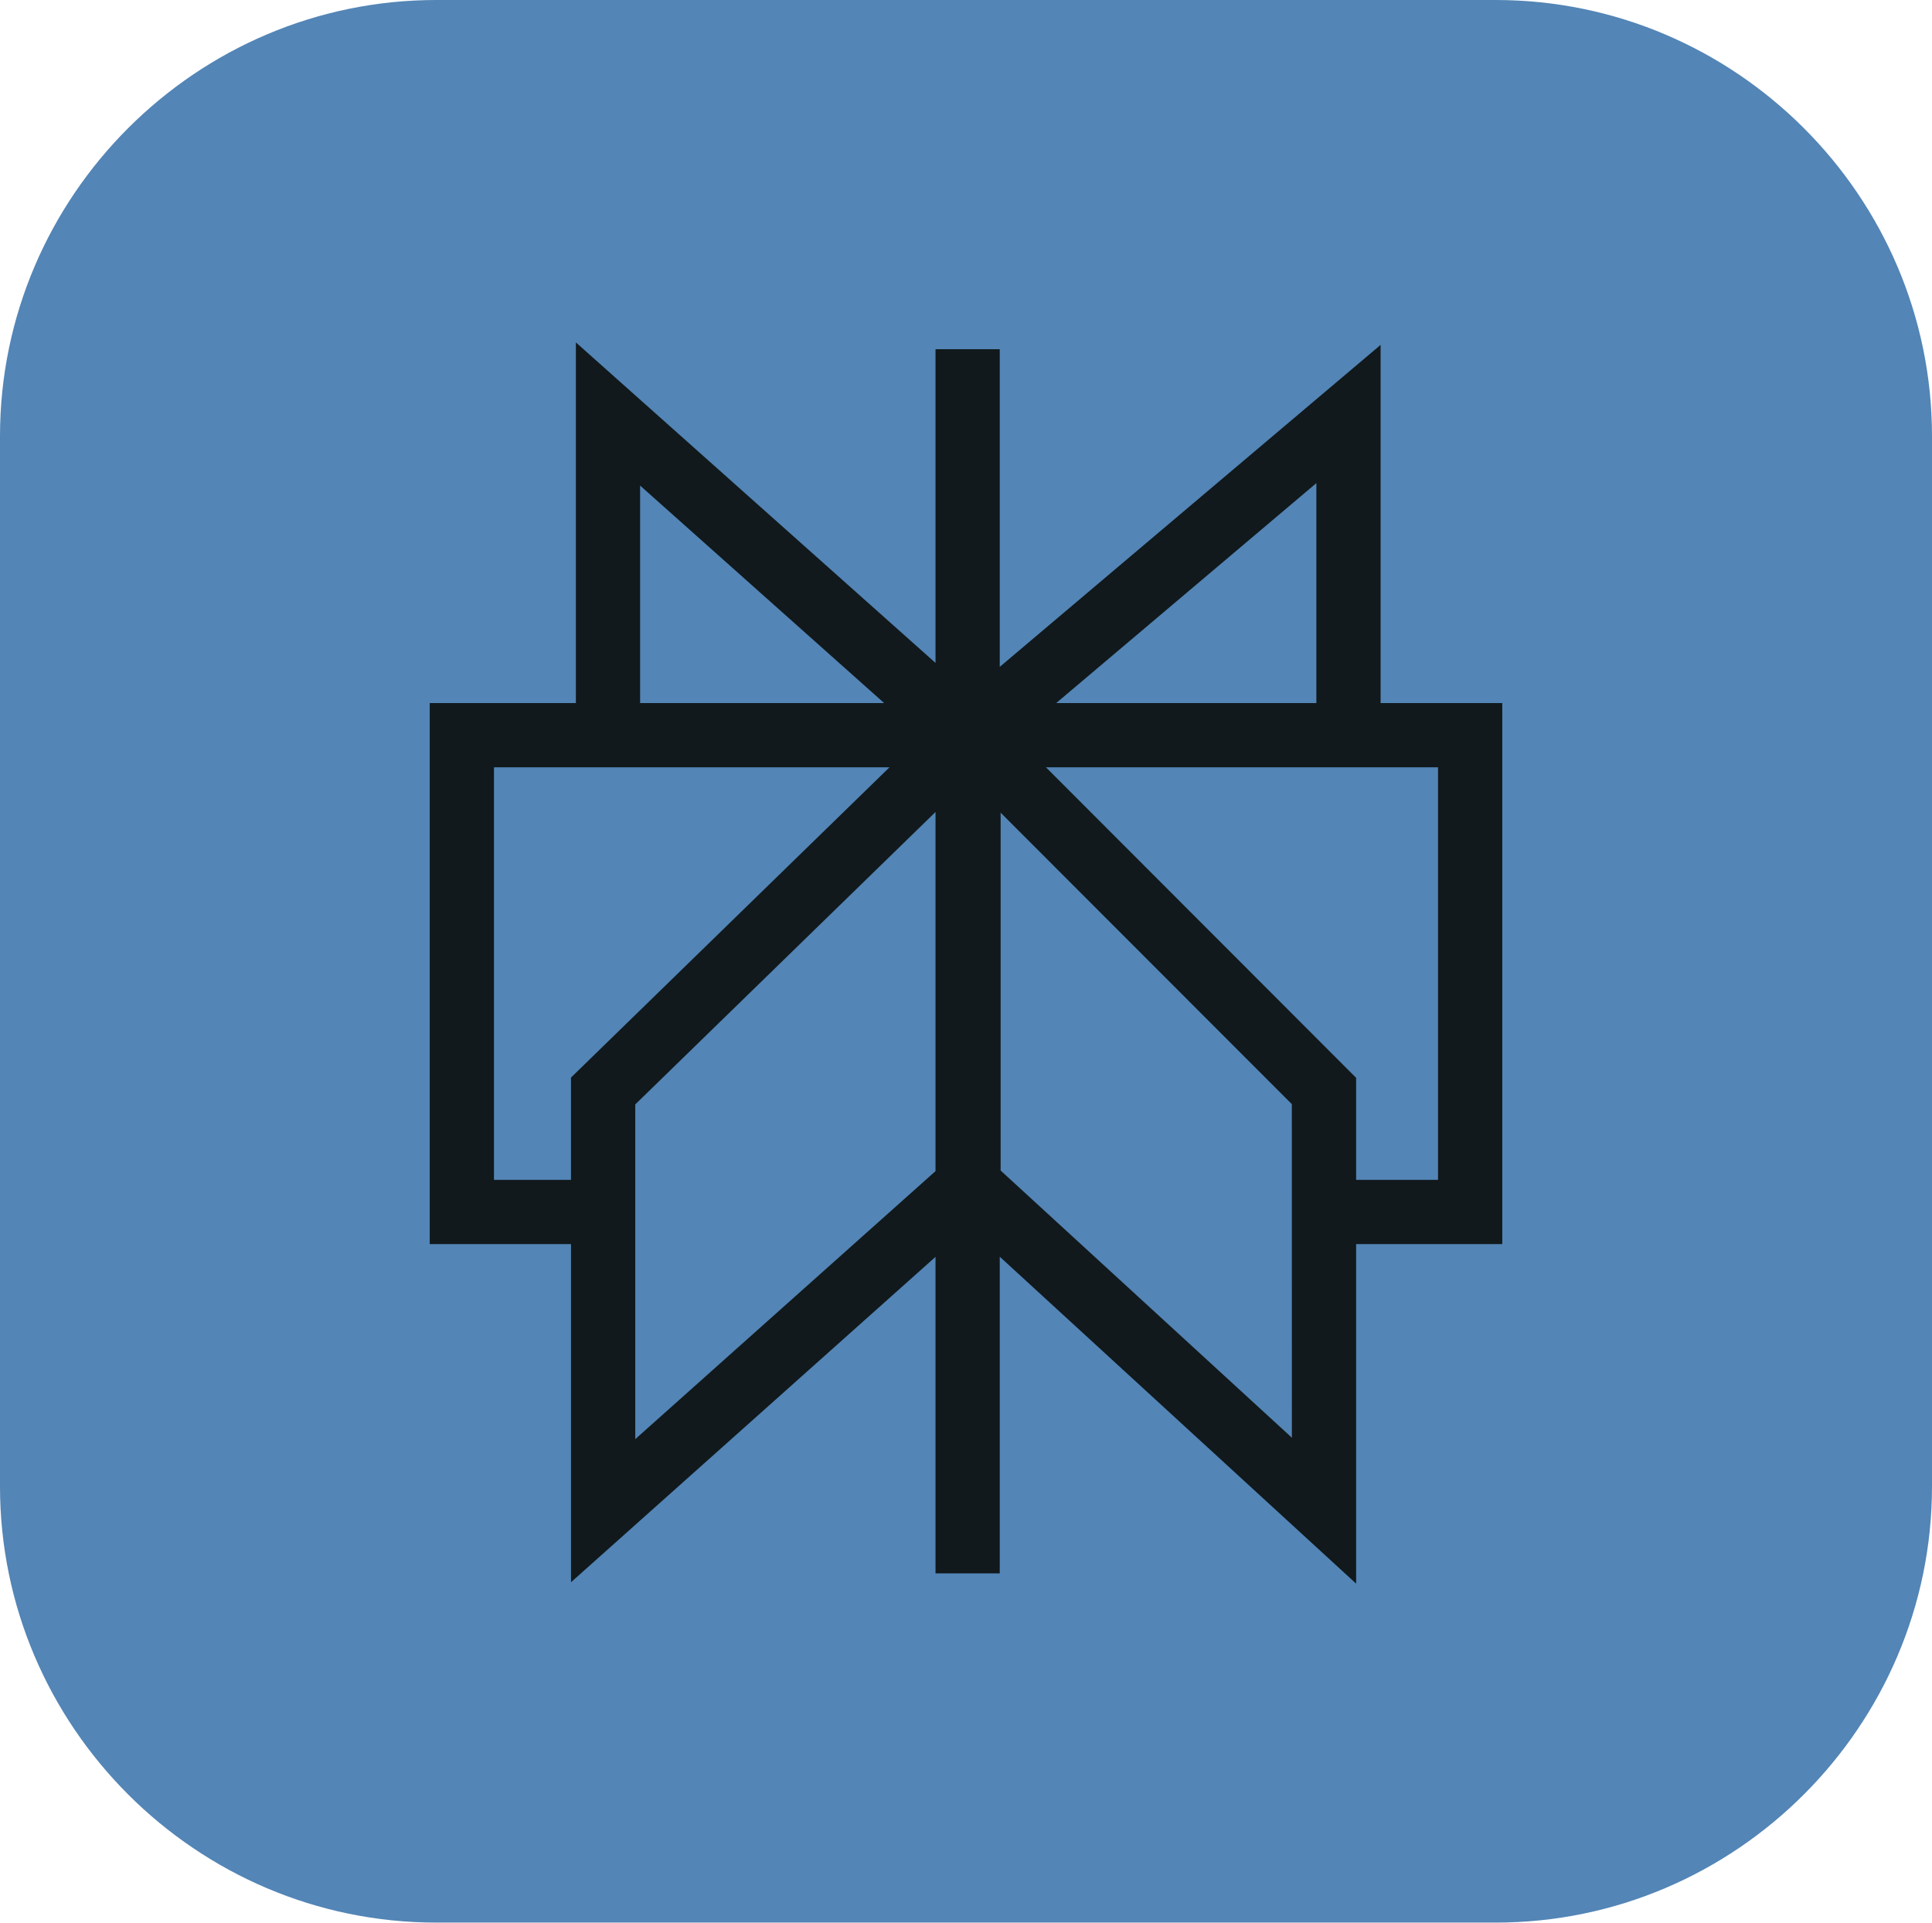
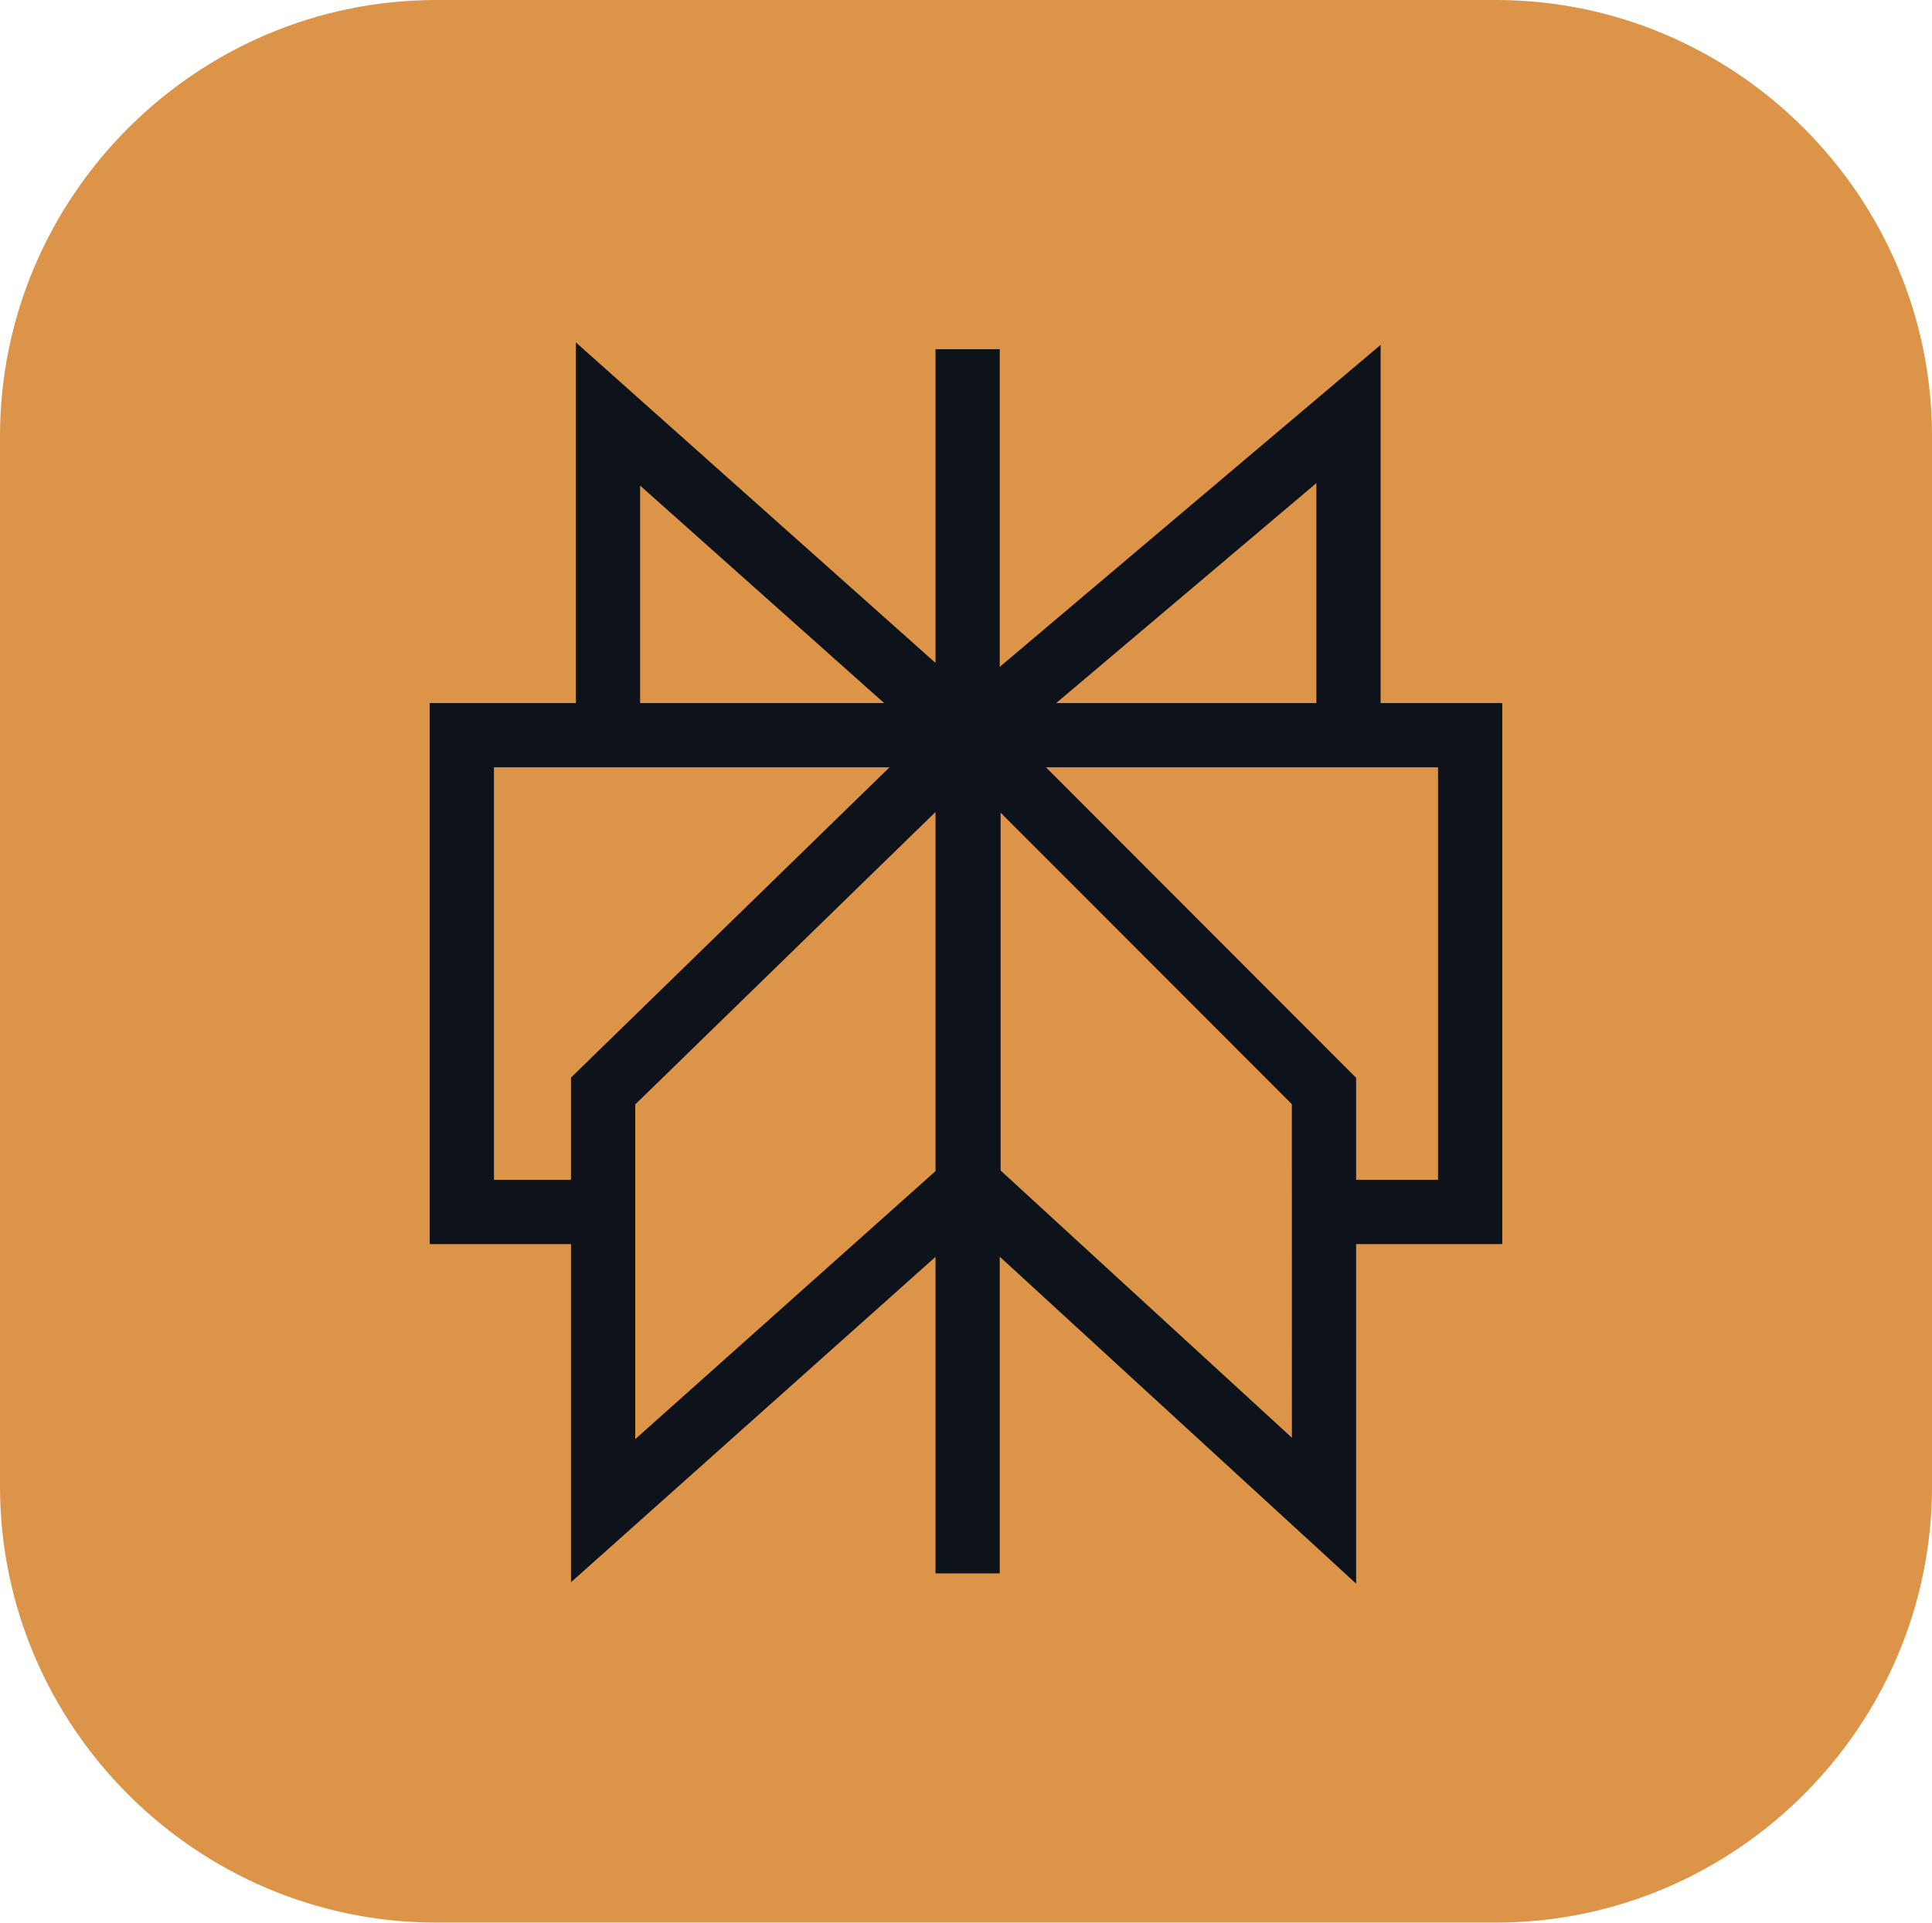
<svg xmlns="http://www.w3.org/2000/svg" shape-rendering="geometricPrecision" text-rendering="geometricPrecision" image-rendering="optimizeQuality" fill-rule="evenodd" clip-rule="evenodd" viewBox="0 0 512 509.64">
-   <path fill="#5385B6" d="M115.613 0h280.774C459.974 0 512 52.025 512 115.612v278.415c0 63.587-52.026 115.613-115.613 115.613H115.613C52.026 509.64 0 457.614 0 394.027V115.612C0 52.025 52.026 0 115.613 0z" />
-   <path fill="#11191c" fill-rule="nonzero" d="M348.851 128.063l-68.946 58.302h68.946v-58.302zm-83.908 48.709l100.931-85.349v94.942h32.244v143.421h-38.731v90.004l-94.442-86.662v83.946h-17.023v-83.906l-96.596 86.246v-89.628h-37.445V186.365h38.732V90.768l95.309 84.958v-83.16h17.023l-.002 84.206zm-29.209 26.616c-34.955.02-69.893 0-104.83 0v109.375h20.415v-27.121l84.415-82.254zm41.445 0l82.208 82.324v27.051h21.708V203.388c-34.617 0-69.274.02-103.916 0zm-42.874-17.023l-64.669-57.646v57.646h64.669zm13.617 124.076v-95.2l-79.573 77.516v88.731l79.573-71.047zm17.252-95.022v94.863l77.19 70.83c0-29.485-.012-58.943-.012-88.425l-77.178-77.268z" />
+   <path fill="#DC9548" d="M115.613 0h280.774C459.974 0 512 52.025 512 115.612v278.415c0 63.587-52.026 115.613-115.613 115.613H115.613C52.026 509.64 0 457.614 0 394.027V115.612C0 52.025 52.026 0 115.613 0z" />
+   <path fill="#0E121B" fill-rule="nonzero" d="M348.851 128.063l-68.946 58.302h68.946v-58.302zm-83.908 48.709l100.931-85.349v94.942h32.244v143.421h-38.731v90.004l-94.442-86.662v83.946h-17.023v-83.906l-96.596 86.246v-89.628h-37.445V186.365h38.732V90.768l95.309 84.958v-83.16h17.023l-.002 84.206zm-29.209 26.616c-34.955.02-69.893 0-104.83 0v109.375h20.415v-27.121l84.415-82.254zm41.445 0l82.208 82.324v27.051h21.708V203.388c-34.617 0-69.274.02-103.916 0zm-42.874-17.023l-64.669-57.646v57.646h64.669zm13.617 124.076v-95.2l-79.573 77.516v88.731l79.573-71.047zm17.252-95.022v94.863l77.19 70.83c0-29.485-.012-58.943-.012-88.425l-77.178-77.268z" />
</svg>
